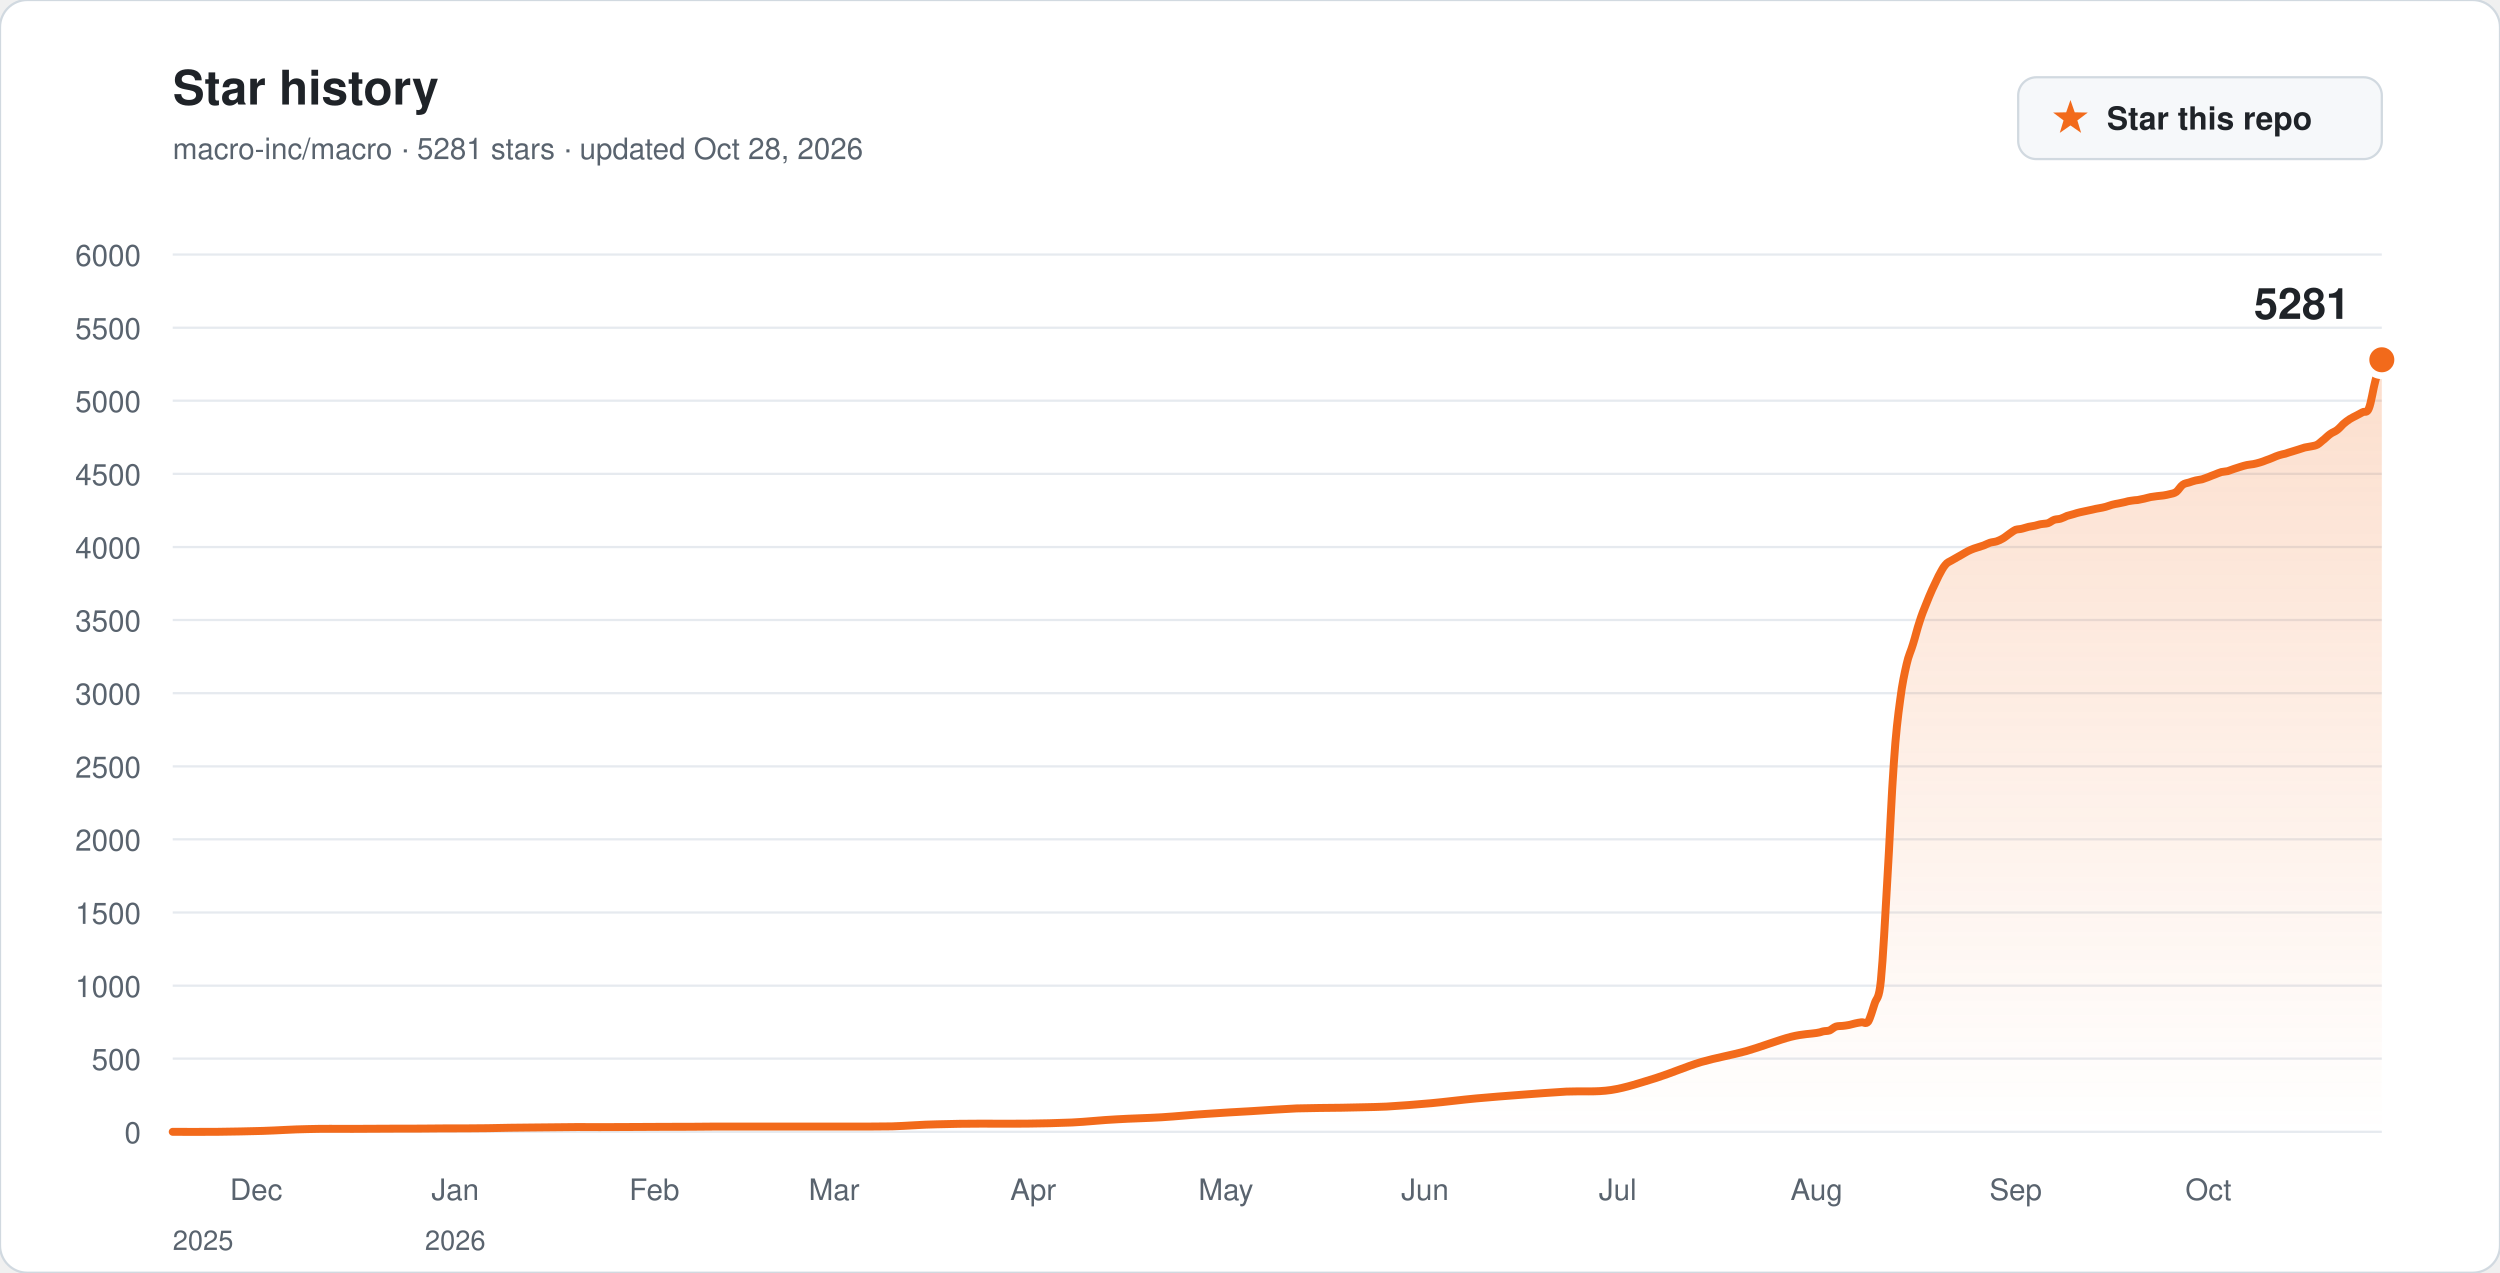
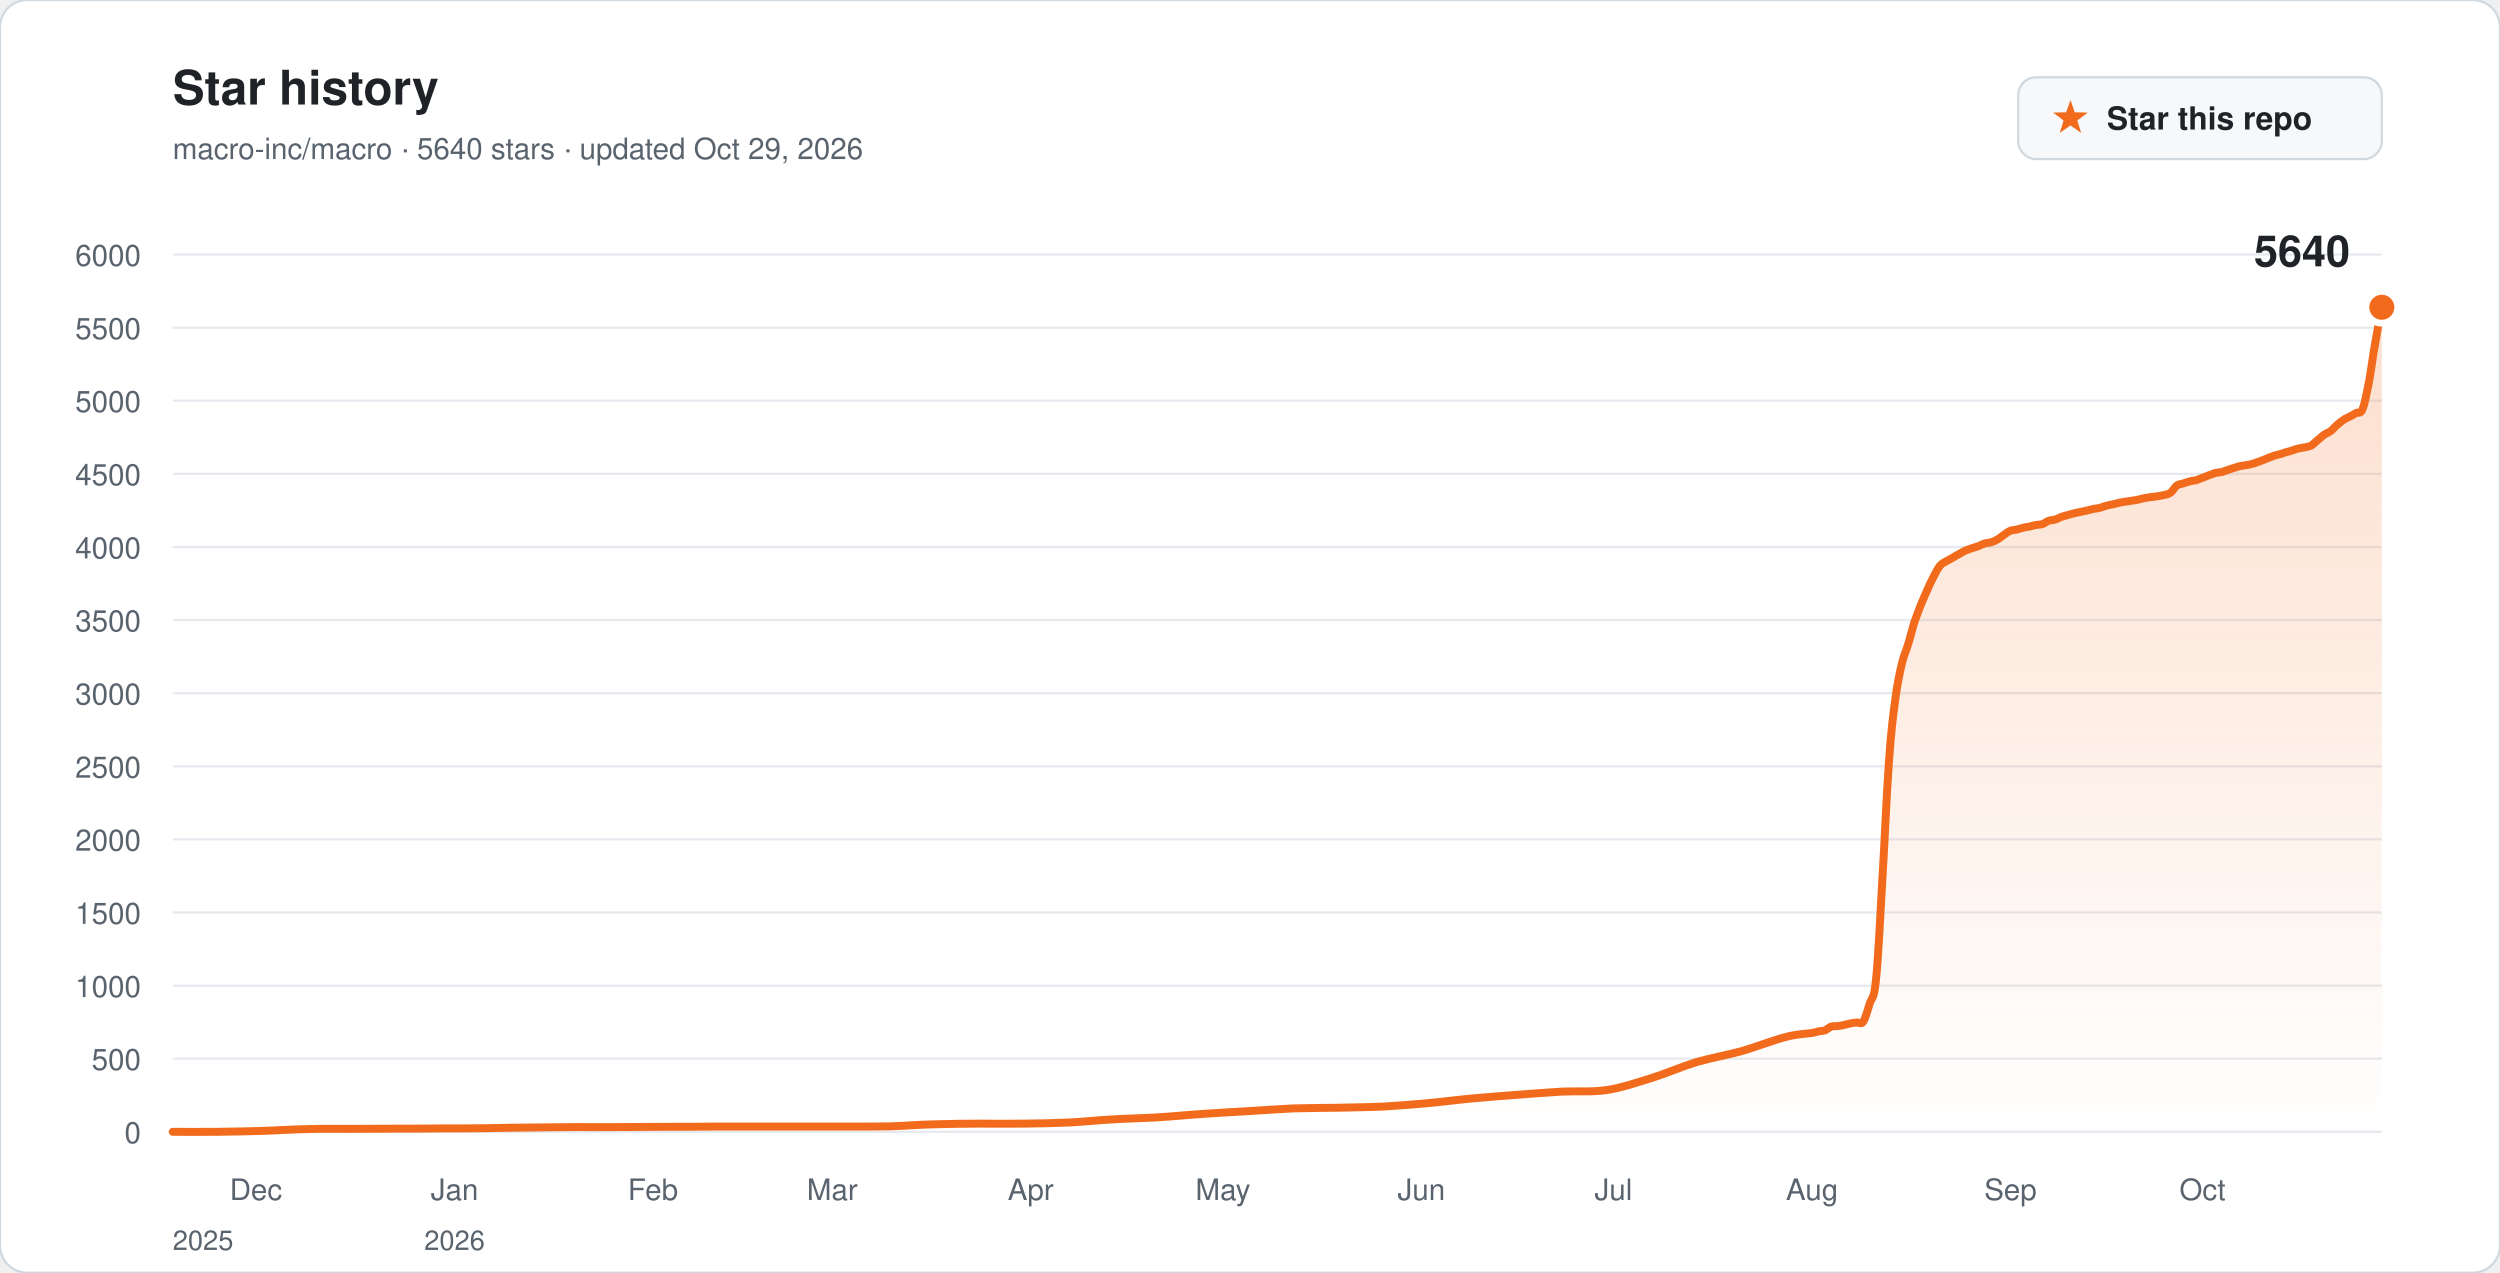
- <svg xmlns="http://www.w3.org/2000/svg" width="1100" height="560" viewBox="0 0 1100 560" role="img" aria-label="Macro GitHub star history: 5281 stars">
+ <svg xmlns="http://www.w3.org/2000/svg" width="1100" height="560" viewBox="0 0 1100 560" role="img" aria-label="Macro GitHub star history: 5640 stars">
  <defs>
    <linearGradient id="g" x1="0" y1="0" x2="0" y2="1">
      <stop offset="0%" stop-color="#f26a1b" stop-opacity="0.22" />
      <stop offset="100%" stop-color="#f26a1b" stop-opacity="0.0" />
    </linearGradient>
  </defs>
  <rect width="1100" height="560" rx="12" fill="#ffffff" stroke="#d1d9e0" />
  <text x="76" y="46" font-family="-apple-system,BlinkMacSystemFont,'Segoe UI',Helvetica,Arial,sans-serif" font-size="21" font-weight="600" fill="#1f2328">Star history</text>
-   <text x="76" y="70" font-family="-apple-system,BlinkMacSystemFont,'Segoe UI',Helvetica,Arial,sans-serif" font-size="13" fill="#59636e">macro-inc/macro · 5281 stars · updated Oct 28, 2026</text>
+   <text x="76" y="70" font-family="-apple-system,BlinkMacSystemFont,'Segoe UI',Helvetica,Arial,sans-serif" font-size="13" fill="#59636e">macro-inc/macro · 5640 stars · updated Oct 29, 2026</text>
  <rect x="888" y="34" width="160" height="36" rx="8" fill="#f6f8fa" stroke="#d1d9e0" />
  <path d="M 911.00,44.00 L 912.88,49.41 L 918.61,49.53 L 914.04,52.99 L 915.70,58.47 L 911.00,55.20 L 906.30,58.47 L 907.96,52.99 L 903.39,49.53 L 909.12,49.41 Z" fill="#f26a1b" />
  <text x="927" y="57" font-family="-apple-system,BlinkMacSystemFont,'Segoe UI',Helvetica,Arial,sans-serif" font-size="14" font-weight="600" fill="#1f2328">Star this repo</text>
  <line x1="76" y1="498.0" x2="1048" y2="498.0" stroke="#e6eaef" stroke-width="1" />
  <text x="62" y="503.0" text-anchor="end" font-family="-apple-system,BlinkMacSystemFont,'Segoe UI',Helvetica,Arial,sans-serif" font-size="13" fill="#59636e">0</text>
  <line x1="76" y1="465.8" x2="1048" y2="465.8" stroke="#e6eaef" stroke-width="1" />
  <text x="62" y="470.8" text-anchor="end" font-family="-apple-system,BlinkMacSystemFont,'Segoe UI',Helvetica,Arial,sans-serif" font-size="13" fill="#59636e">500</text>
  <line x1="76" y1="433.7" x2="1048" y2="433.7" stroke="#e6eaef" stroke-width="1" />
  <text x="62" y="438.7" text-anchor="end" font-family="-apple-system,BlinkMacSystemFont,'Segoe UI',Helvetica,Arial,sans-serif" font-size="13" fill="#59636e">1000</text>
  <line x1="76" y1="401.5" x2="1048" y2="401.5" stroke="#e6eaef" stroke-width="1" />
  <text x="62" y="406.5" text-anchor="end" font-family="-apple-system,BlinkMacSystemFont,'Segoe UI',Helvetica,Arial,sans-serif" font-size="13" fill="#59636e">1500</text>
  <line x1="76" y1="369.3" x2="1048" y2="369.3" stroke="#e6eaef" stroke-width="1" />
  <text x="62" y="374.3" text-anchor="end" font-family="-apple-system,BlinkMacSystemFont,'Segoe UI',Helvetica,Arial,sans-serif" font-size="13" fill="#59636e">2000</text>
  <line x1="76" y1="337.2" x2="1048" y2="337.2" stroke="#e6eaef" stroke-width="1" />
  <text x="62" y="342.2" text-anchor="end" font-family="-apple-system,BlinkMacSystemFont,'Segoe UI',Helvetica,Arial,sans-serif" font-size="13" fill="#59636e">2500</text>
  <line x1="76" y1="305.0" x2="1048" y2="305.0" stroke="#e6eaef" stroke-width="1" />
  <text x="62" y="310.0" text-anchor="end" font-family="-apple-system,BlinkMacSystemFont,'Segoe UI',Helvetica,Arial,sans-serif" font-size="13" fill="#59636e">3000</text>
  <line x1="76" y1="272.8" x2="1048" y2="272.8" stroke="#e6eaef" stroke-width="1" />
  <text x="62" y="277.8" text-anchor="end" font-family="-apple-system,BlinkMacSystemFont,'Segoe UI',Helvetica,Arial,sans-serif" font-size="13" fill="#59636e">3500</text>
  <line x1="76" y1="240.7" x2="1048" y2="240.7" stroke="#e6eaef" stroke-width="1" />
  <text x="62" y="245.7" text-anchor="end" font-family="-apple-system,BlinkMacSystemFont,'Segoe UI',Helvetica,Arial,sans-serif" font-size="13" fill="#59636e">4000</text>
  <line x1="76" y1="208.5" x2="1048" y2="208.5" stroke="#e6eaef" stroke-width="1" />
  <text x="62" y="213.5" text-anchor="end" font-family="-apple-system,BlinkMacSystemFont,'Segoe UI',Helvetica,Arial,sans-serif" font-size="13" fill="#59636e">4500</text>
  <line x1="76" y1="176.3" x2="1048" y2="176.3" stroke="#e6eaef" stroke-width="1" />
  <text x="62" y="181.3" text-anchor="end" font-family="-apple-system,BlinkMacSystemFont,'Segoe UI',Helvetica,Arial,sans-serif" font-size="13" fill="#59636e">5000</text>
  <line x1="76" y1="144.2" x2="1048" y2="144.2" stroke="#e6eaef" stroke-width="1" />
  <text x="62" y="149.2" text-anchor="end" font-family="-apple-system,BlinkMacSystemFont,'Segoe UI',Helvetica,Arial,sans-serif" font-size="13" fill="#59636e">5500</text>
  <line x1="76" y1="112.0" x2="1048" y2="112.0" stroke="#e6eaef" stroke-width="1" />
  <text x="62" y="117.0" text-anchor="end" font-family="-apple-system,BlinkMacSystemFont,'Segoe UI',Helvetica,Arial,sans-serif" font-size="13" fill="#59636e">6000</text>
-   <text x="112.7" y="528" text-anchor="middle" font-family="-apple-system,BlinkMacSystemFont,'Segoe UI',Helvetica,Arial,sans-serif" font-size="13" fill="#59636e">Dec</text>
-   <text x="200.3" y="528" text-anchor="middle" font-family="-apple-system,BlinkMacSystemFont,'Segoe UI',Helvetica,Arial,sans-serif" font-size="13" fill="#59636e">Jan</text>
-   <text x="287.9" y="528" text-anchor="middle" font-family="-apple-system,BlinkMacSystemFont,'Segoe UI',Helvetica,Arial,sans-serif" font-size="13" fill="#59636e">Feb</text>
-   <text x="367.0" y="528" text-anchor="middle" font-family="-apple-system,BlinkMacSystemFont,'Segoe UI',Helvetica,Arial,sans-serif" font-size="13" fill="#59636e">Mar</text>
-   <text x="454.6" y="528" text-anchor="middle" font-family="-apple-system,BlinkMacSystemFont,'Segoe UI',Helvetica,Arial,sans-serif" font-size="13" fill="#59636e">Apr</text>
-   <text x="539.4" y="528" text-anchor="middle" font-family="-apple-system,BlinkMacSystemFont,'Segoe UI',Helvetica,Arial,sans-serif" font-size="13" fill="#59636e">May</text>
-   <text x="627.0" y="528" text-anchor="middle" font-family="-apple-system,BlinkMacSystemFont,'Segoe UI',Helvetica,Arial,sans-serif" font-size="13" fill="#59636e">Jun</text>
-   <text x="711.8" y="528" text-anchor="middle" font-family="-apple-system,BlinkMacSystemFont,'Segoe UI',Helvetica,Arial,sans-serif" font-size="13" fill="#59636e">Jul</text>
-   <text x="799.3" y="528" text-anchor="middle" font-family="-apple-system,BlinkMacSystemFont,'Segoe UI',Helvetica,Arial,sans-serif" font-size="13" fill="#59636e">Aug</text>
-   <text x="886.9" y="528" text-anchor="middle" font-family="-apple-system,BlinkMacSystemFont,'Segoe UI',Helvetica,Arial,sans-serif" font-size="13" fill="#59636e">Sep</text>
-   <text x="971.7" y="528" text-anchor="middle" font-family="-apple-system,BlinkMacSystemFont,'Segoe UI',Helvetica,Arial,sans-serif" font-size="13" fill="#59636e">Oct</text>
+   <text x="112.6" y="528" text-anchor="middle" font-family="-apple-system,BlinkMacSystemFont,'Segoe UI',Helvetica,Arial,sans-serif" font-size="13" fill="#59636e">Dec</text>
+   <text x="200.0" y="528" text-anchor="middle" font-family="-apple-system,BlinkMacSystemFont,'Segoe UI',Helvetica,Arial,sans-serif" font-size="13" fill="#59636e">Jan</text>
+   <text x="287.3" y="528" text-anchor="middle" font-family="-apple-system,BlinkMacSystemFont,'Segoe UI',Helvetica,Arial,sans-serif" font-size="13" fill="#59636e">Feb</text>
+   <text x="366.2" y="528" text-anchor="middle" font-family="-apple-system,BlinkMacSystemFont,'Segoe UI',Helvetica,Arial,sans-serif" font-size="13" fill="#59636e">Mar</text>
+   <text x="453.5" y="528" text-anchor="middle" font-family="-apple-system,BlinkMacSystemFont,'Segoe UI',Helvetica,Arial,sans-serif" font-size="13" fill="#59636e">Apr</text>
+   <text x="538.1" y="528" text-anchor="middle" font-family="-apple-system,BlinkMacSystemFont,'Segoe UI',Helvetica,Arial,sans-serif" font-size="13" fill="#59636e">May</text>
+   <text x="625.4" y="528" text-anchor="middle" font-family="-apple-system,BlinkMacSystemFont,'Segoe UI',Helvetica,Arial,sans-serif" font-size="13" fill="#59636e">Jun</text>
+   <text x="709.9" y="528" text-anchor="middle" font-family="-apple-system,BlinkMacSystemFont,'Segoe UI',Helvetica,Arial,sans-serif" font-size="13" fill="#59636e">Jul</text>
+   <text x="797.3" y="528" text-anchor="middle" font-family="-apple-system,BlinkMacSystemFont,'Segoe UI',Helvetica,Arial,sans-serif" font-size="13" fill="#59636e">Aug</text>
+   <text x="884.6" y="528" text-anchor="middle" font-family="-apple-system,BlinkMacSystemFont,'Segoe UI',Helvetica,Arial,sans-serif" font-size="13" fill="#59636e">Sep</text>
+   <text x="969.1" y="528" text-anchor="middle" font-family="-apple-system,BlinkMacSystemFont,'Segoe UI',Helvetica,Arial,sans-serif" font-size="13" fill="#59636e">Oct</text>
  <text x="76.0" y="550" font-family="-apple-system,BlinkMacSystemFont,'Segoe UI',Helvetica,Arial,sans-serif" font-size="12" fill="#59636e">2025</text>
-   <text x="200.3" y="550" text-anchor="middle" font-family="-apple-system,BlinkMacSystemFont,'Segoe UI',Helvetica,Arial,sans-serif" font-size="12" fill="#59636e">2026</text>
-   <path d="M 76.0 498.0 C 79.3 498.0, 89.2 498.1, 95.8 498.0 C 102.4 497.9, 109.0 497.8, 115.6 497.6 C 122.2 497.4, 128.7 496.9, 135.3 496.8 C 141.9 496.6, 148.5 496.7, 155.1 496.7 C 161.7 496.7, 168.3 496.6, 174.9 496.6 C 181.5 496.6, 188.1 496.6, 194.7 496.5 C 201.3 496.5, 207.9 496.5, 214.5 496.4 C 221.0 496.3, 227.6 496.1, 234.2 496.1 C 240.8 496.0, 247.4 496.0, 254.0 495.9 C 260.6 495.9, 267.2 496.0, 273.8 495.9 C 280.4 495.9, 287.0 495.8, 293.6 495.8 C 300.2 495.8, 306.8 495.8, 313.3 495.7 C 319.9 495.7, 326.5 495.7, 333.1 495.7 C 339.7 495.7, 346.3 495.7, 352.9 495.7 C 359.5 495.7, 366.1 495.7, 372.7 495.7 C 379.3 495.7, 385.9 495.7, 392.5 495.6 C 399.1 495.4, 405.7 494.8, 412.2 494.7 C 418.8 494.5, 425.4 494.4, 432.0 494.4 C 438.6 494.4, 445.2 494.5, 451.8 494.4 C 458.4 494.3, 465.0 494.2, 471.6 493.9 C 478.2 493.6, 484.8 492.8, 491.4 492.5 C 498.0 492.1, 504.5 492.0, 511.1 491.6 C 517.7 491.2, 524.3 490.5, 530.9 490.1 C 537.5 489.6, 544.1 489.3, 550.7 488.9 C 557.3 488.5, 563.9 488.0, 570.5 487.7 C 577.1 487.5, 583.7 487.5, 590.3 487.4 C 596.8 487.2, 603.4 487.2, 610.0 486.9 C 616.6 486.5, 623.2 486.0, 629.8 485.4 C 636.4 484.8, 643.0 483.9, 649.6 483.3 C 656.2 482.7, 662.8 482.2, 669.4 481.7 C 676.0 481.2, 682.6 480.7, 689.2 480.3 C 695.7 480.0, 702.3 480.6, 708.9 479.6 C 715.5 478.6, 722.1 476.3, 728.7 474.3 C 735.3 472.2, 741.9 469.3, 748.5 467.3 C 755.1 465.4, 761.7 464.3, 768.3 462.5 C 774.9 460.6, 782.9 457.5, 788.0 456.2 C 793.2 454.9, 797.0 454.9, 799.3 454.5 C 801.7 454.1, 801.2 454.0, 802.2 453.8 C 803.1 453.6, 804.1 453.7, 805.0 453.4 C 805.9 453.0, 806.9 452.0, 807.8 451.7 C 808.8 451.4, 809.7 451.5, 810.7 451.4 C 811.6 451.3, 812.5 451.2, 813.5 451.0 C 814.4 450.8, 815.4 450.5, 816.3 450.3 C 817.2 450.1, 818.2 449.9, 819.1 449.8 C 820.1 449.7, 821.0 450.8, 822.0 449.5 C 822.9 448.1, 823.8 444.7, 824.8 441.7 C 825.7 438.7, 826.7 440.3, 827.6 431.3 C 828.5 422.2, 829.5 403.4, 830.4 387.5 C 831.4 371.5, 832.3 348.9, 833.3 335.6 C 834.2 322.3, 835.1 315.1, 836.1 307.8 C 837.0 300.6, 838.0 296.3, 838.9 292.3 C 839.8 288.2, 840.8 286.6, 841.7 283.5 C 842.7 280.4, 843.6 276.5, 844.6 273.6 C 845.5 270.7, 846.4 268.4, 847.4 266.0 C 848.3 263.6, 849.3 261.4, 850.2 259.3 C 851.2 257.2, 852.1 255.2, 853.0 253.4 C 854.0 251.6, 854.9 249.7, 855.9 248.6 C 856.8 247.4, 857.7 247.2, 858.7 246.6 C 859.6 246.0, 860.6 245.6, 861.5 245.0 C 862.5 244.5, 863.4 243.9, 864.3 243.4 C 865.3 242.8, 866.2 242.3, 867.2 241.9 C 868.1 241.5, 869.0 241.2, 870.0 240.9 C 870.9 240.6, 871.9 240.3, 872.8 240.0 C 873.8 239.6, 874.7 239.1, 875.6 238.8 C 876.6 238.5, 877.5 238.5, 878.5 238.2 C 879.4 237.9, 880.3 237.5, 881.3 236.9 C 882.2 236.4, 883.2 235.5, 884.1 234.9 C 885.1 234.2, 886.0 233.5, 886.9 233.1 C 887.9 232.8, 888.8 232.9, 889.8 232.6 C 890.7 232.4, 891.7 232.0, 892.6 231.8 C 893.5 231.6, 894.5 231.5, 895.4 231.3 C 896.4 231.1, 897.3 230.7, 898.2 230.6 C 899.2 230.4, 900.1 230.5, 901.1 230.2 C 902.0 229.9, 903.0 229.0, 903.9 228.7 C 904.8 228.4, 905.8 228.5, 906.7 228.2 C 907.7 227.9, 908.6 227.4, 909.5 227.0 C 910.5 226.7, 911.4 226.5, 912.4 226.2 C 913.3 225.9, 914.3 225.6, 915.2 225.4 C 916.1 225.2, 917.1 225.0, 918.0 224.8 C 919.0 224.6, 919.9 224.4, 920.8 224.2 C 921.8 224.0, 922.7 223.7, 923.7 223.6 C 924.6 223.4, 925.6 223.3, 926.5 223.0 C 927.4 222.8, 928.4 222.3, 929.3 222.1 C 930.3 221.8, 931.2 221.7, 932.2 221.5 C 933.1 221.3, 934.0 221.1, 935.0 220.9 C 935.9 220.6, 936.9 220.4, 937.8 220.3 C 938.7 220.1, 939.7 220.1, 940.6 220.0 C 941.6 219.8, 942.5 219.6, 943.5 219.4 C 944.4 219.2, 945.3 218.9, 946.3 218.7 C 947.2 218.5, 948.2 218.5, 949.1 218.3 C 950.0 218.2, 951.0 218.1, 951.9 218.0 C 952.9 217.8, 953.8 217.7, 954.8 217.4 C 955.7 217.2, 956.6 217.1, 957.6 216.4 C 958.5 215.7, 959.5 213.9, 960.4 213.3 C 961.3 212.6, 962.3 212.6, 963.2 212.3 C 964.2 212.0, 965.1 211.6, 966.1 211.4 C 967.0 211.2, 967.9 211.1, 968.9 210.9 C 969.8 210.6, 970.8 210.2, 971.7 209.9 C 972.7 209.5, 973.6 209.1, 974.5 208.8 C 975.5 208.4, 976.4 208.0, 977.4 207.7 C 978.3 207.5, 979.2 207.5, 980.2 207.3 C 981.1 207.0, 982.1 206.6, 983.0 206.3 C 984.0 206.0, 984.9 205.7, 985.8 205.4 C 986.8 205.1, 987.7 204.8, 988.7 204.6 C 989.6 204.4, 990.5 204.4, 991.5 204.2 C 992.4 204.0, 993.4 203.8, 994.3 203.5 C 995.3 203.2, 996.2 202.9, 997.1 202.5 C 998.1 202.2, 999.0 201.8, 1000.0 201.4 C 1000.9 201.0, 1001.8 200.6, 1002.8 200.3 C 1003.7 200.0, 1004.7 199.8, 1005.6 199.6 C 1006.6 199.3, 1007.5 198.9, 1008.4 198.7 C 1009.4 198.4, 1010.3 198.1, 1011.3 197.8 C 1012.2 197.5, 1013.2 197.2, 1014.1 196.9 C 1015.0 196.7, 1016.0 196.6, 1016.9 196.4 C 1017.9 196.2, 1018.8 196.1, 1019.7 195.6 C 1020.7 195.0, 1021.6 194.0, 1022.6 193.3 C 1023.5 192.5, 1024.5 191.5, 1025.4 190.9 C 1026.3 190.2, 1027.3 190.0, 1028.2 189.3 C 1029.2 188.6, 1030.1 187.5, 1031.0 186.6 C 1032.0 185.8, 1032.9 185.0, 1033.9 184.4 C 1034.8 183.8, 1035.8 183.4, 1036.7 182.9 C 1037.6 182.4, 1038.6 181.9, 1039.5 181.4 C 1040.5 180.8, 1041.4 182.0, 1042.3 179.7 C 1043.3 177.4, 1044.2 171.0, 1045.2 167.4 C 1046.1 163.8, 1047.5 159.8, 1048.0 158.3 L 1048.0 498 L 76.0 498 Z" fill="url(#g)" />
-   <path d="M 76.0 498.0 C 79.3 498.0, 89.2 498.1, 95.8 498.0 C 102.4 497.9, 109.0 497.8, 115.6 497.6 C 122.2 497.4, 128.7 496.9, 135.3 496.8 C 141.9 496.6, 148.5 496.7, 155.1 496.7 C 161.7 496.7, 168.3 496.6, 174.9 496.6 C 181.5 496.6, 188.1 496.6, 194.7 496.5 C 201.3 496.5, 207.9 496.5, 214.5 496.4 C 221.0 496.3, 227.6 496.1, 234.2 496.1 C 240.8 496.0, 247.4 496.0, 254.0 495.9 C 260.6 495.9, 267.2 496.0, 273.8 495.9 C 280.4 495.9, 287.0 495.8, 293.6 495.8 C 300.2 495.8, 306.8 495.8, 313.3 495.7 C 319.9 495.7, 326.5 495.7, 333.1 495.7 C 339.7 495.7, 346.3 495.7, 352.9 495.7 C 359.5 495.7, 366.1 495.7, 372.7 495.7 C 379.3 495.7, 385.9 495.7, 392.5 495.6 C 399.1 495.4, 405.7 494.8, 412.2 494.7 C 418.8 494.5, 425.4 494.4, 432.0 494.4 C 438.6 494.4, 445.2 494.5, 451.8 494.4 C 458.4 494.3, 465.0 494.2, 471.6 493.9 C 478.2 493.6, 484.8 492.8, 491.4 492.5 C 498.0 492.1, 504.5 492.0, 511.1 491.6 C 517.7 491.2, 524.3 490.5, 530.9 490.1 C 537.5 489.6, 544.1 489.3, 550.7 488.9 C 557.3 488.5, 563.9 488.0, 570.5 487.7 C 577.1 487.5, 583.7 487.5, 590.3 487.4 C 596.8 487.2, 603.4 487.2, 610.0 486.9 C 616.6 486.5, 623.2 486.0, 629.8 485.4 C 636.4 484.8, 643.0 483.9, 649.6 483.3 C 656.2 482.7, 662.8 482.2, 669.4 481.7 C 676.0 481.2, 682.6 480.7, 689.2 480.3 C 695.7 480.0, 702.3 480.6, 708.9 479.6 C 715.5 478.6, 722.1 476.3, 728.7 474.3 C 735.3 472.2, 741.9 469.3, 748.5 467.3 C 755.1 465.4, 761.7 464.3, 768.3 462.5 C 774.9 460.6, 782.9 457.5, 788.0 456.2 C 793.2 454.9, 797.0 454.9, 799.3 454.5 C 801.7 454.1, 801.2 454.0, 802.2 453.8 C 803.1 453.6, 804.1 453.7, 805.0 453.4 C 805.9 453.0, 806.9 452.0, 807.8 451.7 C 808.8 451.4, 809.7 451.5, 810.7 451.4 C 811.6 451.3, 812.5 451.2, 813.5 451.0 C 814.4 450.8, 815.4 450.5, 816.3 450.3 C 817.2 450.1, 818.2 449.9, 819.1 449.8 C 820.1 449.7, 821.0 450.8, 822.0 449.5 C 822.9 448.1, 823.8 444.7, 824.8 441.7 C 825.7 438.7, 826.7 440.3, 827.6 431.3 C 828.5 422.2, 829.5 403.4, 830.4 387.5 C 831.4 371.5, 832.3 348.9, 833.3 335.6 C 834.2 322.3, 835.1 315.1, 836.1 307.8 C 837.0 300.6, 838.0 296.3, 838.9 292.3 C 839.8 288.2, 840.8 286.6, 841.7 283.5 C 842.7 280.4, 843.6 276.5, 844.6 273.6 C 845.5 270.7, 846.4 268.4, 847.4 266.0 C 848.3 263.6, 849.3 261.4, 850.2 259.3 C 851.2 257.2, 852.1 255.2, 853.0 253.4 C 854.0 251.6, 854.9 249.7, 855.9 248.6 C 856.8 247.4, 857.7 247.2, 858.7 246.6 C 859.6 246.0, 860.6 245.6, 861.5 245.0 C 862.5 244.5, 863.4 243.9, 864.3 243.4 C 865.3 242.8, 866.2 242.3, 867.2 241.9 C 868.1 241.5, 869.0 241.2, 870.0 240.9 C 870.9 240.6, 871.9 240.3, 872.8 240.0 C 873.8 239.6, 874.7 239.1, 875.6 238.8 C 876.6 238.5, 877.5 238.5, 878.5 238.2 C 879.4 237.9, 880.3 237.5, 881.3 236.9 C 882.2 236.4, 883.2 235.5, 884.1 234.9 C 885.1 234.2, 886.0 233.5, 886.9 233.1 C 887.9 232.8, 888.8 232.9, 889.8 232.6 C 890.7 232.4, 891.7 232.0, 892.6 231.8 C 893.5 231.6, 894.5 231.5, 895.4 231.3 C 896.4 231.1, 897.3 230.7, 898.2 230.6 C 899.2 230.4, 900.1 230.5, 901.1 230.2 C 902.0 229.9, 903.0 229.0, 903.9 228.7 C 904.8 228.4, 905.8 228.5, 906.7 228.2 C 907.7 227.9, 908.6 227.4, 909.5 227.0 C 910.5 226.7, 911.4 226.5, 912.4 226.2 C 913.3 225.9, 914.3 225.6, 915.2 225.4 C 916.1 225.2, 917.1 225.0, 918.0 224.8 C 919.0 224.6, 919.9 224.4, 920.8 224.2 C 921.8 224.0, 922.7 223.7, 923.7 223.6 C 924.6 223.4, 925.6 223.3, 926.5 223.0 C 927.4 222.8, 928.4 222.3, 929.3 222.1 C 930.3 221.8, 931.2 221.7, 932.2 221.5 C 933.1 221.3, 934.0 221.1, 935.0 220.9 C 935.9 220.6, 936.9 220.4, 937.8 220.3 C 938.7 220.1, 939.7 220.1, 940.6 220.0 C 941.6 219.8, 942.5 219.6, 943.5 219.4 C 944.4 219.2, 945.3 218.9, 946.3 218.7 C 947.2 218.5, 948.2 218.5, 949.1 218.3 C 950.0 218.2, 951.0 218.1, 951.9 218.0 C 952.9 217.8, 953.8 217.7, 954.8 217.4 C 955.7 217.2, 956.6 217.1, 957.6 216.4 C 958.5 215.7, 959.5 213.9, 960.4 213.3 C 961.3 212.6, 962.3 212.6, 963.2 212.3 C 964.2 212.0, 965.1 211.6, 966.1 211.4 C 967.0 211.2, 967.9 211.1, 968.9 210.9 C 969.8 210.6, 970.8 210.2, 971.7 209.9 C 972.7 209.5, 973.6 209.1, 974.5 208.8 C 975.5 208.4, 976.4 208.0, 977.4 207.7 C 978.3 207.5, 979.2 207.5, 980.2 207.3 C 981.1 207.0, 982.1 206.6, 983.0 206.3 C 984.0 206.0, 984.9 205.7, 985.8 205.4 C 986.8 205.1, 987.7 204.8, 988.7 204.6 C 989.6 204.4, 990.5 204.4, 991.5 204.2 C 992.4 204.0, 993.4 203.8, 994.3 203.5 C 995.3 203.2, 996.2 202.9, 997.1 202.5 C 998.1 202.2, 999.0 201.8, 1000.0 201.4 C 1000.9 201.0, 1001.8 200.6, 1002.8 200.3 C 1003.7 200.0, 1004.7 199.8, 1005.6 199.6 C 1006.6 199.3, 1007.5 198.9, 1008.4 198.7 C 1009.4 198.4, 1010.3 198.1, 1011.3 197.8 C 1012.2 197.5, 1013.2 197.2, 1014.1 196.9 C 1015.0 196.7, 1016.0 196.6, 1016.9 196.4 C 1017.9 196.2, 1018.8 196.1, 1019.7 195.6 C 1020.7 195.0, 1021.6 194.0, 1022.6 193.3 C 1023.5 192.5, 1024.5 191.5, 1025.4 190.9 C 1026.3 190.2, 1027.3 190.0, 1028.2 189.3 C 1029.2 188.6, 1030.1 187.5, 1031.0 186.6 C 1032.0 185.8, 1032.9 185.0, 1033.9 184.4 C 1034.8 183.8, 1035.8 183.4, 1036.7 182.9 C 1037.6 182.4, 1038.6 181.9, 1039.5 181.4 C 1040.5 180.8, 1041.4 182.0, 1042.3 179.7 C 1043.3 177.4, 1044.2 171.0, 1045.2 167.4 C 1046.1 163.8, 1047.5 159.8, 1048.0 158.3" fill="none" stroke="#f26a1b" stroke-width="3.5" stroke-linecap="round" stroke-linejoin="round" />
-   <circle cx="1048.0" cy="158.3" r="7" fill="#f26a1b" stroke="#ffffff" stroke-width="3" />
-   <text x="1034.0" y="140.3" text-anchor="end" font-family="-apple-system,BlinkMacSystemFont,'Segoe UI',Helvetica,Arial,sans-serif" font-size="19" font-weight="700" fill="#1f2328">5281</text>
+   <text x="200.0" y="550" text-anchor="middle" font-family="-apple-system,BlinkMacSystemFont,'Segoe UI',Helvetica,Arial,sans-serif" font-size="12" fill="#59636e">2026</text>
+   <path d="M 76.0 498.0 C 79.3 498.0, 89.1 498.1, 95.7 498.0 C 102.3 497.9, 108.9 497.8, 115.4 497.6 C 122.0 497.4, 128.6 496.9, 135.2 496.8 C 141.7 496.6, 148.3 496.7, 154.9 496.7 C 161.5 496.7, 168.0 496.6, 174.6 496.6 C 181.2 496.6, 187.8 496.6, 194.3 496.5 C 200.9 496.5, 207.5 496.5, 214.1 496.4 C 220.6 496.3, 227.2 496.1, 233.8 496.1 C 240.3 496.0, 246.9 496.0, 253.5 495.9 C 260.1 495.9, 266.6 496.0, 273.2 495.9 C 279.8 495.9, 286.4 495.8, 292.9 495.8 C 299.5 495.8, 306.1 495.8, 312.7 495.7 C 319.2 495.7, 325.8 495.7, 332.4 495.7 C 339.0 495.7, 345.5 495.7, 352.1 495.7 C 358.7 495.7, 365.3 495.7, 371.8 495.7 C 378.4 495.7, 385.0 495.7, 391.5 495.6 C 398.1 495.4, 404.7 494.8, 411.3 494.7 C 417.8 494.5, 424.4 494.4, 431.0 494.4 C 437.6 494.4, 444.1 494.5, 450.7 494.4 C 457.3 494.3, 463.9 494.2, 470.4 493.9 C 477.0 493.6, 483.6 492.8, 490.2 492.5 C 496.7 492.1, 503.3 492.0, 509.9 491.6 C 516.5 491.2, 523.0 490.5, 529.6 490.1 C 536.2 489.6, 542.7 489.3, 549.3 488.9 C 555.9 488.5, 562.5 488.0, 569.0 487.7 C 575.6 487.5, 582.2 487.5, 588.8 487.4 C 595.3 487.2, 601.9 487.2, 608.5 486.9 C 615.1 486.5, 621.6 486.0, 628.2 485.4 C 634.8 484.8, 641.4 483.9, 647.9 483.3 C 654.5 482.7, 661.1 482.2, 667.7 481.7 C 674.2 481.2, 680.8 480.7, 687.4 480.3 C 693.9 480.0, 700.5 480.6, 707.1 479.6 C 713.7 478.6, 720.2 476.3, 726.8 474.3 C 733.4 472.2, 740.0 469.3, 746.5 467.3 C 753.1 465.4, 759.7 464.3, 766.3 462.5 C 772.8 460.6, 780.8 457.5, 786.0 456.2 C 791.1 454.9, 794.9 454.9, 797.3 454.5 C 799.6 454.1, 799.1 454.0, 800.1 453.8 C 801.0 453.6, 801.9 453.7, 802.9 453.4 C 803.8 453.0, 804.8 452.1, 805.7 451.7 C 806.6 451.4, 807.6 451.6, 808.5 451.5 C 809.5 451.4, 810.4 451.2, 811.3 451.0 C 812.3 450.8, 813.2 450.5, 814.2 450.3 C 815.1 450.1, 816.0 450.0, 817.0 449.9 C 817.9 449.8, 818.9 450.9, 819.8 449.6 C 820.7 448.2, 821.7 444.8, 822.6 441.8 C 823.5 438.7, 824.5 440.4, 825.4 431.4 C 826.4 422.3, 827.3 403.5, 828.2 387.6 C 829.2 371.7, 830.1 349.0, 831.1 335.8 C 832.0 322.5, 832.9 315.2, 833.9 308.0 C 834.8 300.8, 835.8 296.5, 836.7 292.5 C 837.6 288.4, 838.6 286.8, 839.5 283.7 C 840.5 280.6, 841.4 276.7, 842.3 273.8 C 843.3 270.9, 844.2 268.7, 845.1 266.3 C 846.1 264.0, 847.0 261.7, 848.0 259.6 C 848.9 257.5, 849.8 255.5, 850.8 253.7 C 851.7 251.9, 852.7 250.0, 853.6 248.9 C 854.5 247.8, 855.5 247.5, 856.4 246.9 C 857.4 246.3, 858.3 245.9, 859.2 245.4 C 860.2 244.8, 861.1 244.2, 862.1 243.7 C 863.0 243.2, 863.9 242.6, 864.9 242.2 C 865.8 241.8, 866.7 241.6, 867.7 241.2 C 868.6 240.9, 869.6 240.6, 870.5 240.3 C 871.4 239.9, 872.4 239.4, 873.3 239.1 C 874.3 238.8, 875.2 238.9, 876.1 238.6 C 877.1 238.3, 878.0 237.9, 879.0 237.3 C 879.9 236.8, 880.8 235.9, 881.8 235.3 C 882.7 234.6, 883.7 233.9, 884.6 233.5 C 885.5 233.2, 886.5 233.2, 887.4 233.0 C 888.3 232.8, 889.3 232.4, 890.2 232.2 C 891.2 231.9, 892.1 231.9, 893.0 231.7 C 894.0 231.5, 894.9 231.1, 895.9 231.0 C 896.8 230.8, 897.7 230.9, 898.7 230.6 C 899.6 230.3, 900.6 229.4, 901.5 229.1 C 902.4 228.8, 903.4 228.9, 904.3 228.6 C 905.3 228.3, 906.2 227.7, 907.1 227.4 C 908.1 227.1, 909.0 226.8, 909.9 226.6 C 910.9 226.3, 911.8 226.0, 912.8 225.8 C 913.7 225.6, 914.6 225.4, 915.6 225.2 C 916.5 225.0, 917.5 224.8, 918.4 224.6 C 919.3 224.4, 920.3 224.1, 921.2 223.9 C 922.2 223.7, 923.1 223.7, 924.0 223.4 C 925.0 223.2, 925.9 222.7, 926.9 222.5 C 927.8 222.2, 928.7 222.1, 929.7 221.9 C 930.6 221.7, 931.5 221.4, 932.5 221.2 C 933.4 221.0, 934.4 220.8, 935.3 220.7 C 936.2 220.5, 937.2 220.5, 938.1 220.3 C 939.1 220.2, 940.0 220.0, 940.9 219.8 C 941.9 219.6, 942.8 219.3, 943.8 219.1 C 944.7 218.9, 945.6 218.9, 946.6 218.7 C 947.5 218.6, 948.5 218.5, 949.4 218.3 C 950.3 218.2, 951.3 218.1, 952.2 217.8 C 953.1 217.6, 954.1 217.5, 955.0 216.8 C 956.0 216.1, 956.9 214.3, 957.8 213.6 C 958.8 213.0, 959.7 213.0, 960.7 212.7 C 961.6 212.4, 962.5 212.0, 963.5 211.8 C 964.4 211.5, 965.4 211.5, 966.3 211.3 C 967.2 211.0, 968.2 210.6, 969.1 210.2 C 970.1 209.9, 971.0 209.5, 971.9 209.1 C 972.9 208.8, 973.8 208.4, 974.7 208.1 C 975.7 207.9, 976.6 207.9, 977.6 207.7 C 978.5 207.4, 979.4 207.0, 980.4 206.7 C 981.3 206.4, 982.3 206.1, 983.2 205.8 C 984.1 205.5, 985.1 205.2, 986.0 205.0 C 987.0 204.8, 987.9 204.8, 988.8 204.6 C 989.8 204.4, 990.7 204.1, 991.7 203.9 C 992.6 203.6, 993.5 203.2, 994.5 202.9 C 995.4 202.6, 996.3 202.2, 997.3 201.8 C 998.2 201.4, 999.2 201.0, 1000.1 200.7 C 1001.0 200.3, 1002.0 200.2, 1002.9 199.9 C 1003.9 199.7, 1004.8 199.3, 1005.7 199.0 C 1006.7 198.8, 1007.6 198.5, 1008.6 198.2 C 1009.5 197.9, 1010.4 197.5, 1011.4 197.3 C 1012.3 197.1, 1013.3 197.0, 1014.2 196.8 C 1015.1 196.6, 1016.1 196.5, 1017.0 196.0 C 1017.9 195.4, 1018.9 194.4, 1019.8 193.6 C 1020.8 192.9, 1021.7 191.9, 1022.6 191.3 C 1023.6 190.6, 1024.5 190.4, 1025.5 189.7 C 1026.4 189.0, 1027.3 187.8, 1028.3 187.0 C 1029.2 186.2, 1030.2 185.4, 1031.1 184.8 C 1032.0 184.1, 1033.0 183.8, 1033.9 183.3 C 1034.9 182.8, 1035.8 182.3, 1036.7 181.7 C 1037.7 181.2, 1038.6 182.4, 1039.5 180.1 C 1040.5 177.7, 1041.4 172.7, 1042.4 167.8 C 1043.3 162.8, 1044.2 155.7, 1045.2 150.3 C 1046.1 144.8, 1047.5 137.7, 1048.0 135.2 L 1048.0 498 L 76.0 498 Z" fill="url(#g)" />
+   <path d="M 76.0 498.0 C 79.3 498.0, 89.1 498.1, 95.7 498.0 C 102.3 497.9, 108.9 497.8, 115.4 497.6 C 122.0 497.4, 128.6 496.9, 135.2 496.8 C 141.7 496.6, 148.3 496.7, 154.9 496.7 C 161.5 496.7, 168.0 496.6, 174.6 496.6 C 181.2 496.6, 187.8 496.6, 194.3 496.5 C 200.9 496.5, 207.5 496.5, 214.1 496.4 C 220.6 496.3, 227.2 496.1, 233.8 496.1 C 240.3 496.0, 246.9 496.0, 253.5 495.9 C 260.1 495.9, 266.6 496.0, 273.2 495.9 C 279.8 495.9, 286.4 495.8, 292.9 495.8 C 299.5 495.8, 306.1 495.8, 312.7 495.7 C 319.2 495.7, 325.8 495.7, 332.4 495.7 C 339.0 495.7, 345.5 495.7, 352.1 495.7 C 358.7 495.7, 365.3 495.7, 371.8 495.7 C 378.4 495.7, 385.0 495.7, 391.5 495.6 C 398.1 495.4, 404.7 494.8, 411.3 494.7 C 417.8 494.5, 424.4 494.4, 431.0 494.4 C 437.6 494.4, 444.1 494.5, 450.7 494.4 C 457.3 494.3, 463.9 494.2, 470.4 493.9 C 477.0 493.6, 483.6 492.8, 490.2 492.5 C 496.7 492.1, 503.3 492.0, 509.9 491.6 C 516.5 491.2, 523.0 490.5, 529.6 490.1 C 536.2 489.6, 542.7 489.3, 549.3 488.9 C 555.9 488.5, 562.5 488.0, 569.0 487.7 C 575.6 487.5, 582.2 487.5, 588.8 487.4 C 595.3 487.2, 601.9 487.2, 608.5 486.9 C 615.1 486.5, 621.6 486.0, 628.2 485.4 C 634.8 484.8, 641.4 483.9, 647.9 483.3 C 654.5 482.7, 661.1 482.2, 667.7 481.7 C 674.2 481.2, 680.8 480.7, 687.4 480.3 C 693.9 480.0, 700.5 480.6, 707.1 479.6 C 713.7 478.6, 720.2 476.3, 726.8 474.3 C 733.4 472.2, 740.0 469.3, 746.5 467.3 C 753.1 465.4, 759.7 464.3, 766.3 462.5 C 772.8 460.6, 780.8 457.5, 786.0 456.2 C 791.1 454.9, 794.9 454.9, 797.3 454.5 C 799.6 454.1, 799.1 454.0, 800.1 453.8 C 801.0 453.6, 801.9 453.7, 802.9 453.4 C 803.8 453.0, 804.8 452.1, 805.7 451.7 C 806.6 451.4, 807.6 451.6, 808.5 451.5 C 809.5 451.4, 810.4 451.2, 811.3 451.0 C 812.3 450.8, 813.2 450.5, 814.2 450.3 C 815.1 450.1, 816.0 450.0, 817.0 449.9 C 817.9 449.8, 818.9 450.9, 819.8 449.6 C 820.7 448.2, 821.7 444.8, 822.6 441.8 C 823.5 438.7, 824.5 440.4, 825.4 431.4 C 826.4 422.3, 827.3 403.5, 828.2 387.6 C 829.2 371.7, 830.1 349.0, 831.1 335.8 C 832.0 322.5, 832.9 315.2, 833.9 308.0 C 834.8 300.8, 835.8 296.5, 836.7 292.5 C 837.6 288.4, 838.6 286.8, 839.5 283.7 C 840.5 280.6, 841.4 276.7, 842.3 273.8 C 843.3 270.9, 844.2 268.7, 845.1 266.3 C 846.1 264.0, 847.0 261.7, 848.0 259.6 C 848.9 257.5, 849.8 255.5, 850.8 253.7 C 851.7 251.9, 852.7 250.0, 853.6 248.9 C 854.5 247.8, 855.5 247.5, 856.4 246.9 C 857.4 246.3, 858.3 245.9, 859.2 245.4 C 860.2 244.8, 861.1 244.2, 862.1 243.7 C 863.0 243.2, 863.9 242.6, 864.9 242.2 C 865.8 241.8, 866.7 241.6, 867.7 241.2 C 868.6 240.9, 869.6 240.6, 870.5 240.3 C 871.4 239.9, 872.4 239.4, 873.3 239.1 C 874.3 238.8, 875.2 238.9, 876.1 238.6 C 877.1 238.3, 878.0 237.9, 879.0 237.3 C 879.9 236.8, 880.8 235.9, 881.8 235.3 C 882.7 234.6, 883.7 233.9, 884.6 233.5 C 885.5 233.2, 886.5 233.2, 887.4 233.0 C 888.3 232.8, 889.3 232.4, 890.2 232.2 C 891.2 231.9, 892.1 231.9, 893.0 231.7 C 894.0 231.5, 894.9 231.1, 895.9 231.0 C 896.8 230.8, 897.7 230.9, 898.7 230.6 C 899.6 230.3, 900.6 229.4, 901.5 229.1 C 902.4 228.8, 903.4 228.9, 904.3 228.6 C 905.3 228.3, 906.2 227.7, 907.1 227.4 C 908.1 227.1, 909.0 226.8, 909.9 226.6 C 910.9 226.3, 911.8 226.0, 912.8 225.8 C 913.7 225.6, 914.6 225.4, 915.6 225.2 C 916.5 225.0, 917.5 224.8, 918.4 224.6 C 919.3 224.4, 920.3 224.1, 921.2 223.9 C 922.2 223.7, 923.1 223.7, 924.0 223.4 C 925.0 223.2, 925.9 222.7, 926.9 222.5 C 927.8 222.2, 928.7 222.1, 929.7 221.9 C 930.6 221.7, 931.5 221.4, 932.5 221.2 C 933.4 221.0, 934.4 220.8, 935.3 220.7 C 936.2 220.5, 937.2 220.5, 938.1 220.3 C 939.1 220.2, 940.0 220.0, 940.9 219.8 C 941.9 219.6, 942.8 219.3, 943.8 219.1 C 944.7 218.9, 945.6 218.9, 946.6 218.7 C 947.5 218.6, 948.5 218.5, 949.4 218.3 C 950.3 218.2, 951.3 218.1, 952.2 217.8 C 953.1 217.6, 954.1 217.5, 955.0 216.8 C 956.0 216.1, 956.9 214.3, 957.8 213.6 C 958.8 213.0, 959.7 213.0, 960.7 212.7 C 961.6 212.4, 962.5 212.0, 963.5 211.8 C 964.4 211.5, 965.4 211.5, 966.3 211.3 C 967.2 211.0, 968.2 210.6, 969.1 210.2 C 970.1 209.9, 971.0 209.5, 971.9 209.1 C 972.9 208.8, 973.8 208.4, 974.7 208.1 C 975.7 207.9, 976.6 207.9, 977.6 207.7 C 978.5 207.4, 979.4 207.0, 980.4 206.7 C 981.3 206.4, 982.3 206.1, 983.2 205.8 C 984.1 205.5, 985.1 205.2, 986.0 205.0 C 987.0 204.8, 987.9 204.8, 988.8 204.6 C 989.8 204.4, 990.7 204.1, 991.7 203.9 C 992.6 203.6, 993.5 203.2, 994.5 202.9 C 995.4 202.6, 996.3 202.2, 997.3 201.8 C 998.2 201.4, 999.2 201.0, 1000.1 200.7 C 1001.0 200.3, 1002.0 200.2, 1002.9 199.9 C 1003.9 199.7, 1004.8 199.3, 1005.7 199.0 C 1006.7 198.8, 1007.6 198.5, 1008.6 198.2 C 1009.5 197.9, 1010.4 197.5, 1011.4 197.3 C 1012.3 197.1, 1013.3 197.0, 1014.2 196.8 C 1015.1 196.6, 1016.1 196.5, 1017.0 196.0 C 1017.9 195.4, 1018.9 194.4, 1019.8 193.6 C 1020.8 192.9, 1021.7 191.9, 1022.6 191.3 C 1023.6 190.6, 1024.5 190.4, 1025.5 189.7 C 1026.4 189.0, 1027.3 187.8, 1028.3 187.0 C 1029.2 186.2, 1030.2 185.4, 1031.1 184.8 C 1032.0 184.1, 1033.0 183.8, 1033.9 183.3 C 1034.9 182.8, 1035.8 182.3, 1036.7 181.7 C 1037.7 181.2, 1038.6 182.4, 1039.5 180.1 C 1040.5 177.7, 1041.4 172.7, 1042.4 167.8 C 1043.3 162.8, 1044.2 155.7, 1045.2 150.3 C 1046.1 144.8, 1047.5 137.7, 1048.0 135.2" fill="none" stroke="#f26a1b" stroke-width="3.5" stroke-linecap="round" stroke-linejoin="round" />
+   <circle cx="1048.0" cy="135.2" r="7" fill="#f26a1b" stroke="#ffffff" stroke-width="3" />
+   <text x="1034.0" y="117.2" text-anchor="end" font-family="-apple-system,BlinkMacSystemFont,'Segoe UI',Helvetica,Arial,sans-serif" font-size="19" font-weight="700" fill="#1f2328">5640</text>
</svg>
